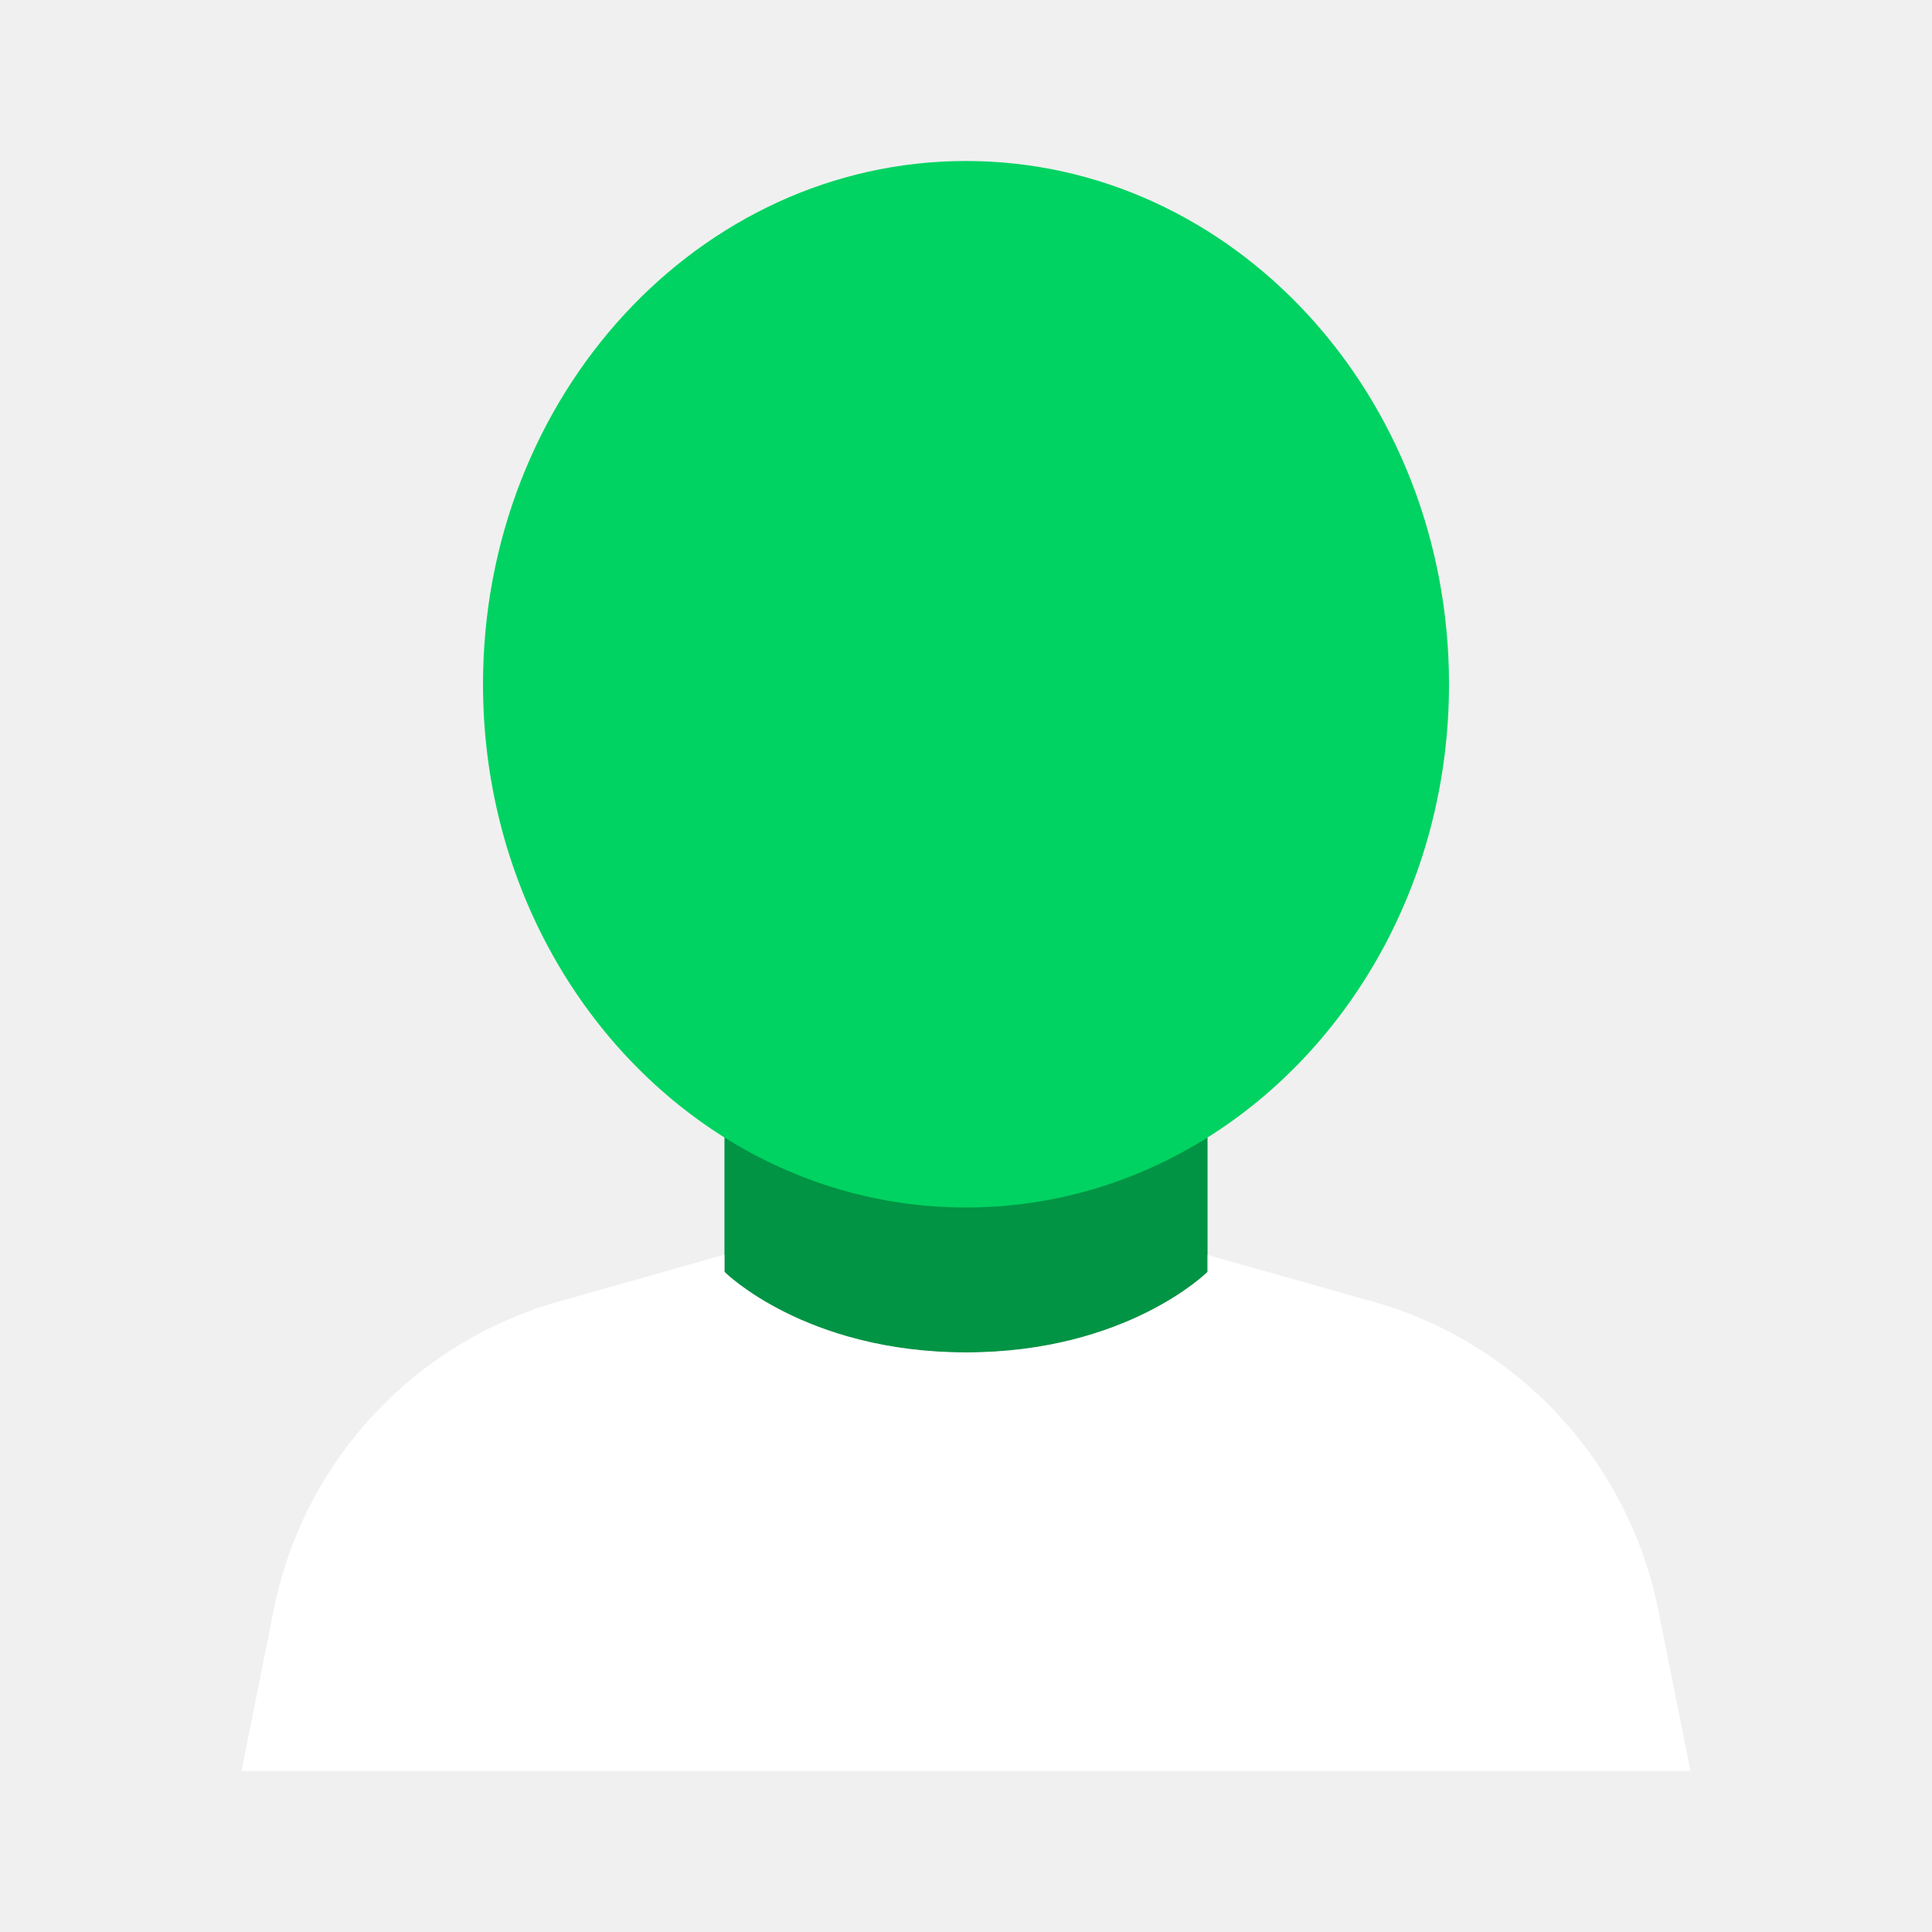
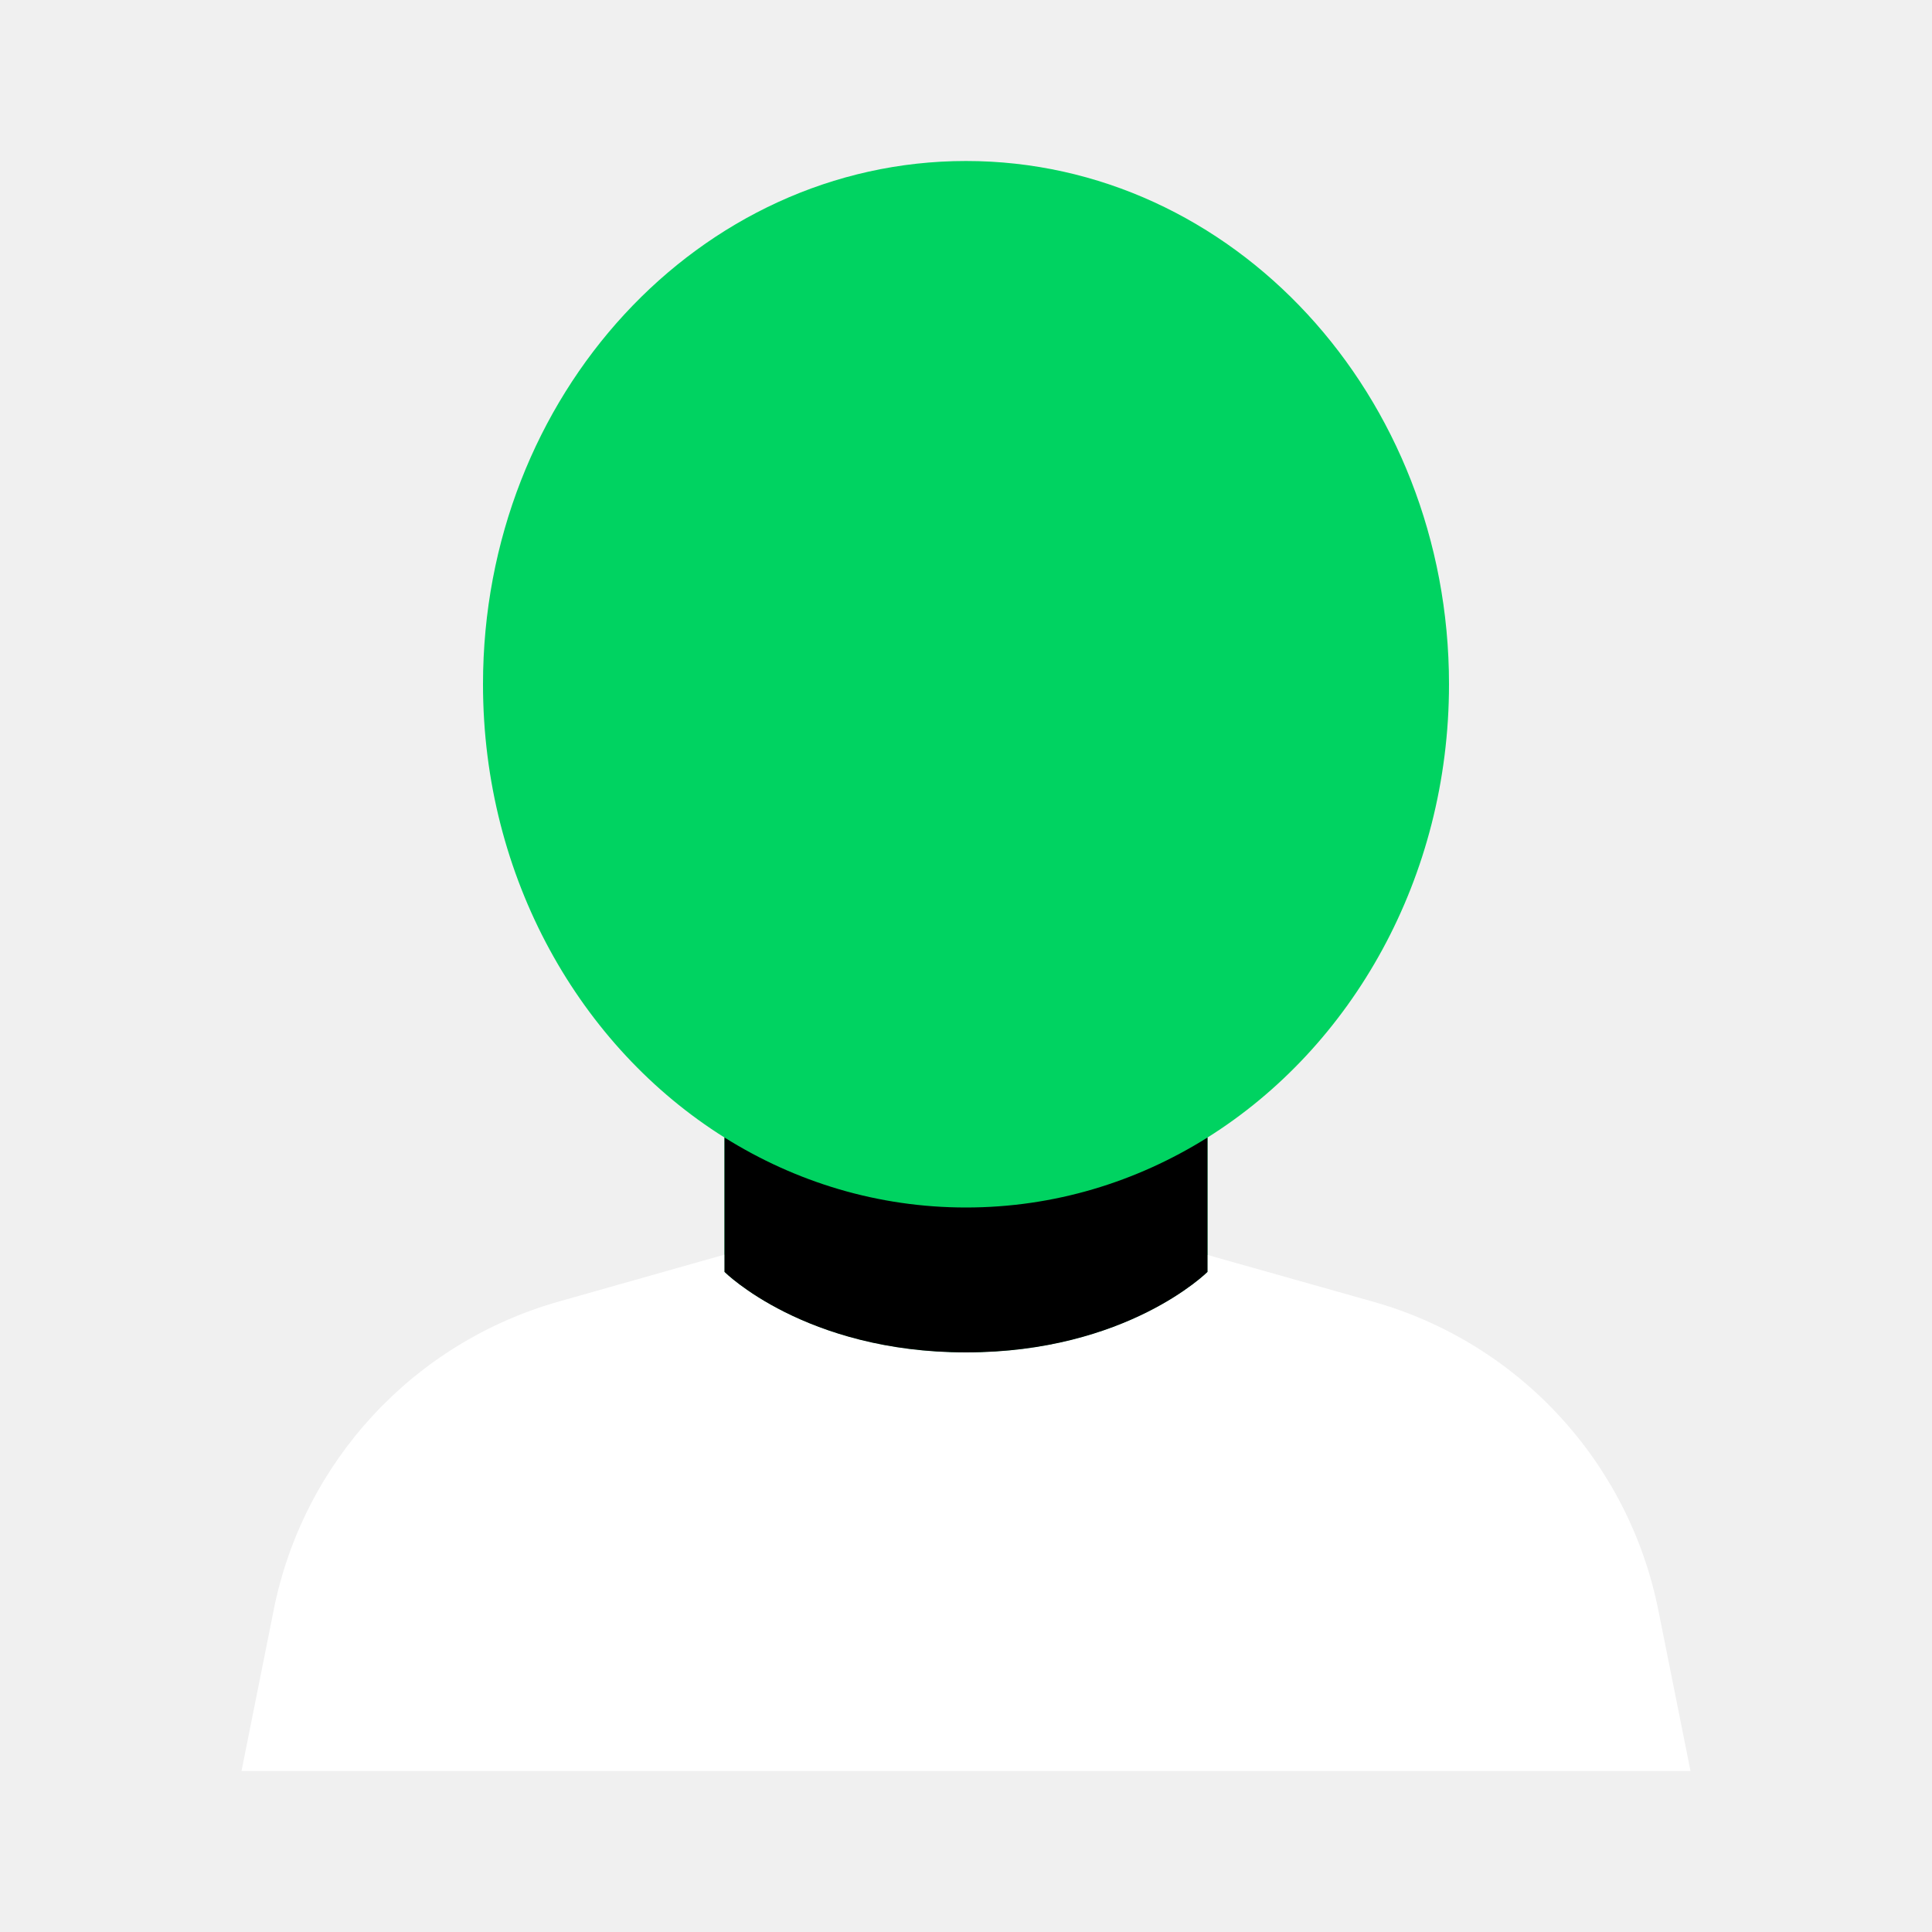
<svg xmlns="http://www.w3.org/2000/svg" width="18" height="18" viewBox="0 0 18 18" fill="none">
-   <path fill-rule="evenodd" clip-rule="evenodd" d="M11.25 10.598C12.595 9.755 13.5 8.179 13.5 6.375C13.5 3.683 11.485 1.5 9 1.5C6.515 1.5 4.5 3.683 4.5 6.375C4.5 8.179 5.405 9.755 6.75 10.598V11.85C6.75 11.85 7.5 12.6 9 12.6C10.5 12.6 11.25 11.85 11.25 11.85V10.598Z" fill="#00D361" />
-   <path fill-rule="evenodd" clip-rule="evenodd" d="M9 11.25H9H9H9H9ZM6.75 11.689V11.85C6.75 11.85 7.5 12.6 9 12.6C10.5 12.6 11.25 11.85 11.25 11.85V11.692L12.791 12.127C14.147 12.509 15.174 13.619 15.45 15.001L15.75 16.5H2.25L2.55 14.999C2.826 13.618 3.852 12.509 5.207 12.126L6.75 11.689Z" fill="white" />
-   <path fill-rule="evenodd" clip-rule="evenodd" d="M11.25 10.598C10.588 11.013 9.82 11.25 9 11.25C8.18 11.25 7.412 11.013 6.75 10.598V11.85C6.75 11.85 7.5 12.6 9 12.6C10.5 12.6 11.25 11.85 11.25 11.85V10.598Z" fill="black" fill-opacity="0.3" />
+   <path fillRule="evenodd" clip-rule="evenodd" d="M11.25 10.598C12.595 9.755 13.5 8.179 13.5 6.375C13.5 3.683 11.485 1.5 9 1.5C6.515 1.5 4.5 3.683 4.5 6.375C4.5 8.179 5.405 9.755 6.75 10.598V11.85C6.75 11.85 7.5 12.6 9 12.6C10.5 12.6 11.25 11.85 11.25 11.85V10.598Z" fill="#00D361" />
+   <path fillRule="evenodd" clip-rule="evenodd" d="M9 11.25H9H9H9H9ZM6.75 11.689V11.85C6.75 11.85 7.5 12.6 9 12.6C10.5 12.6 11.25 11.85 11.25 11.85V11.692L12.791 12.127C14.147 12.509 15.174 13.619 15.45 15.001L15.75 16.5H2.25L2.55 14.999C2.826 13.618 3.852 12.509 5.207 12.126L6.75 11.689Z" fill="white" />
+   <path fillRule="evenodd" clip-rule="evenodd" d="M11.25 10.598C10.588 11.013 9.82 11.25 9 11.25C8.18 11.25 7.412 11.013 6.75 10.598V11.85C6.75 11.85 7.5 12.6 9 12.6C10.5 12.6 11.25 11.85 11.25 11.85V10.598Z" fill="black" fillOpacity="0.3" />
</svg>
